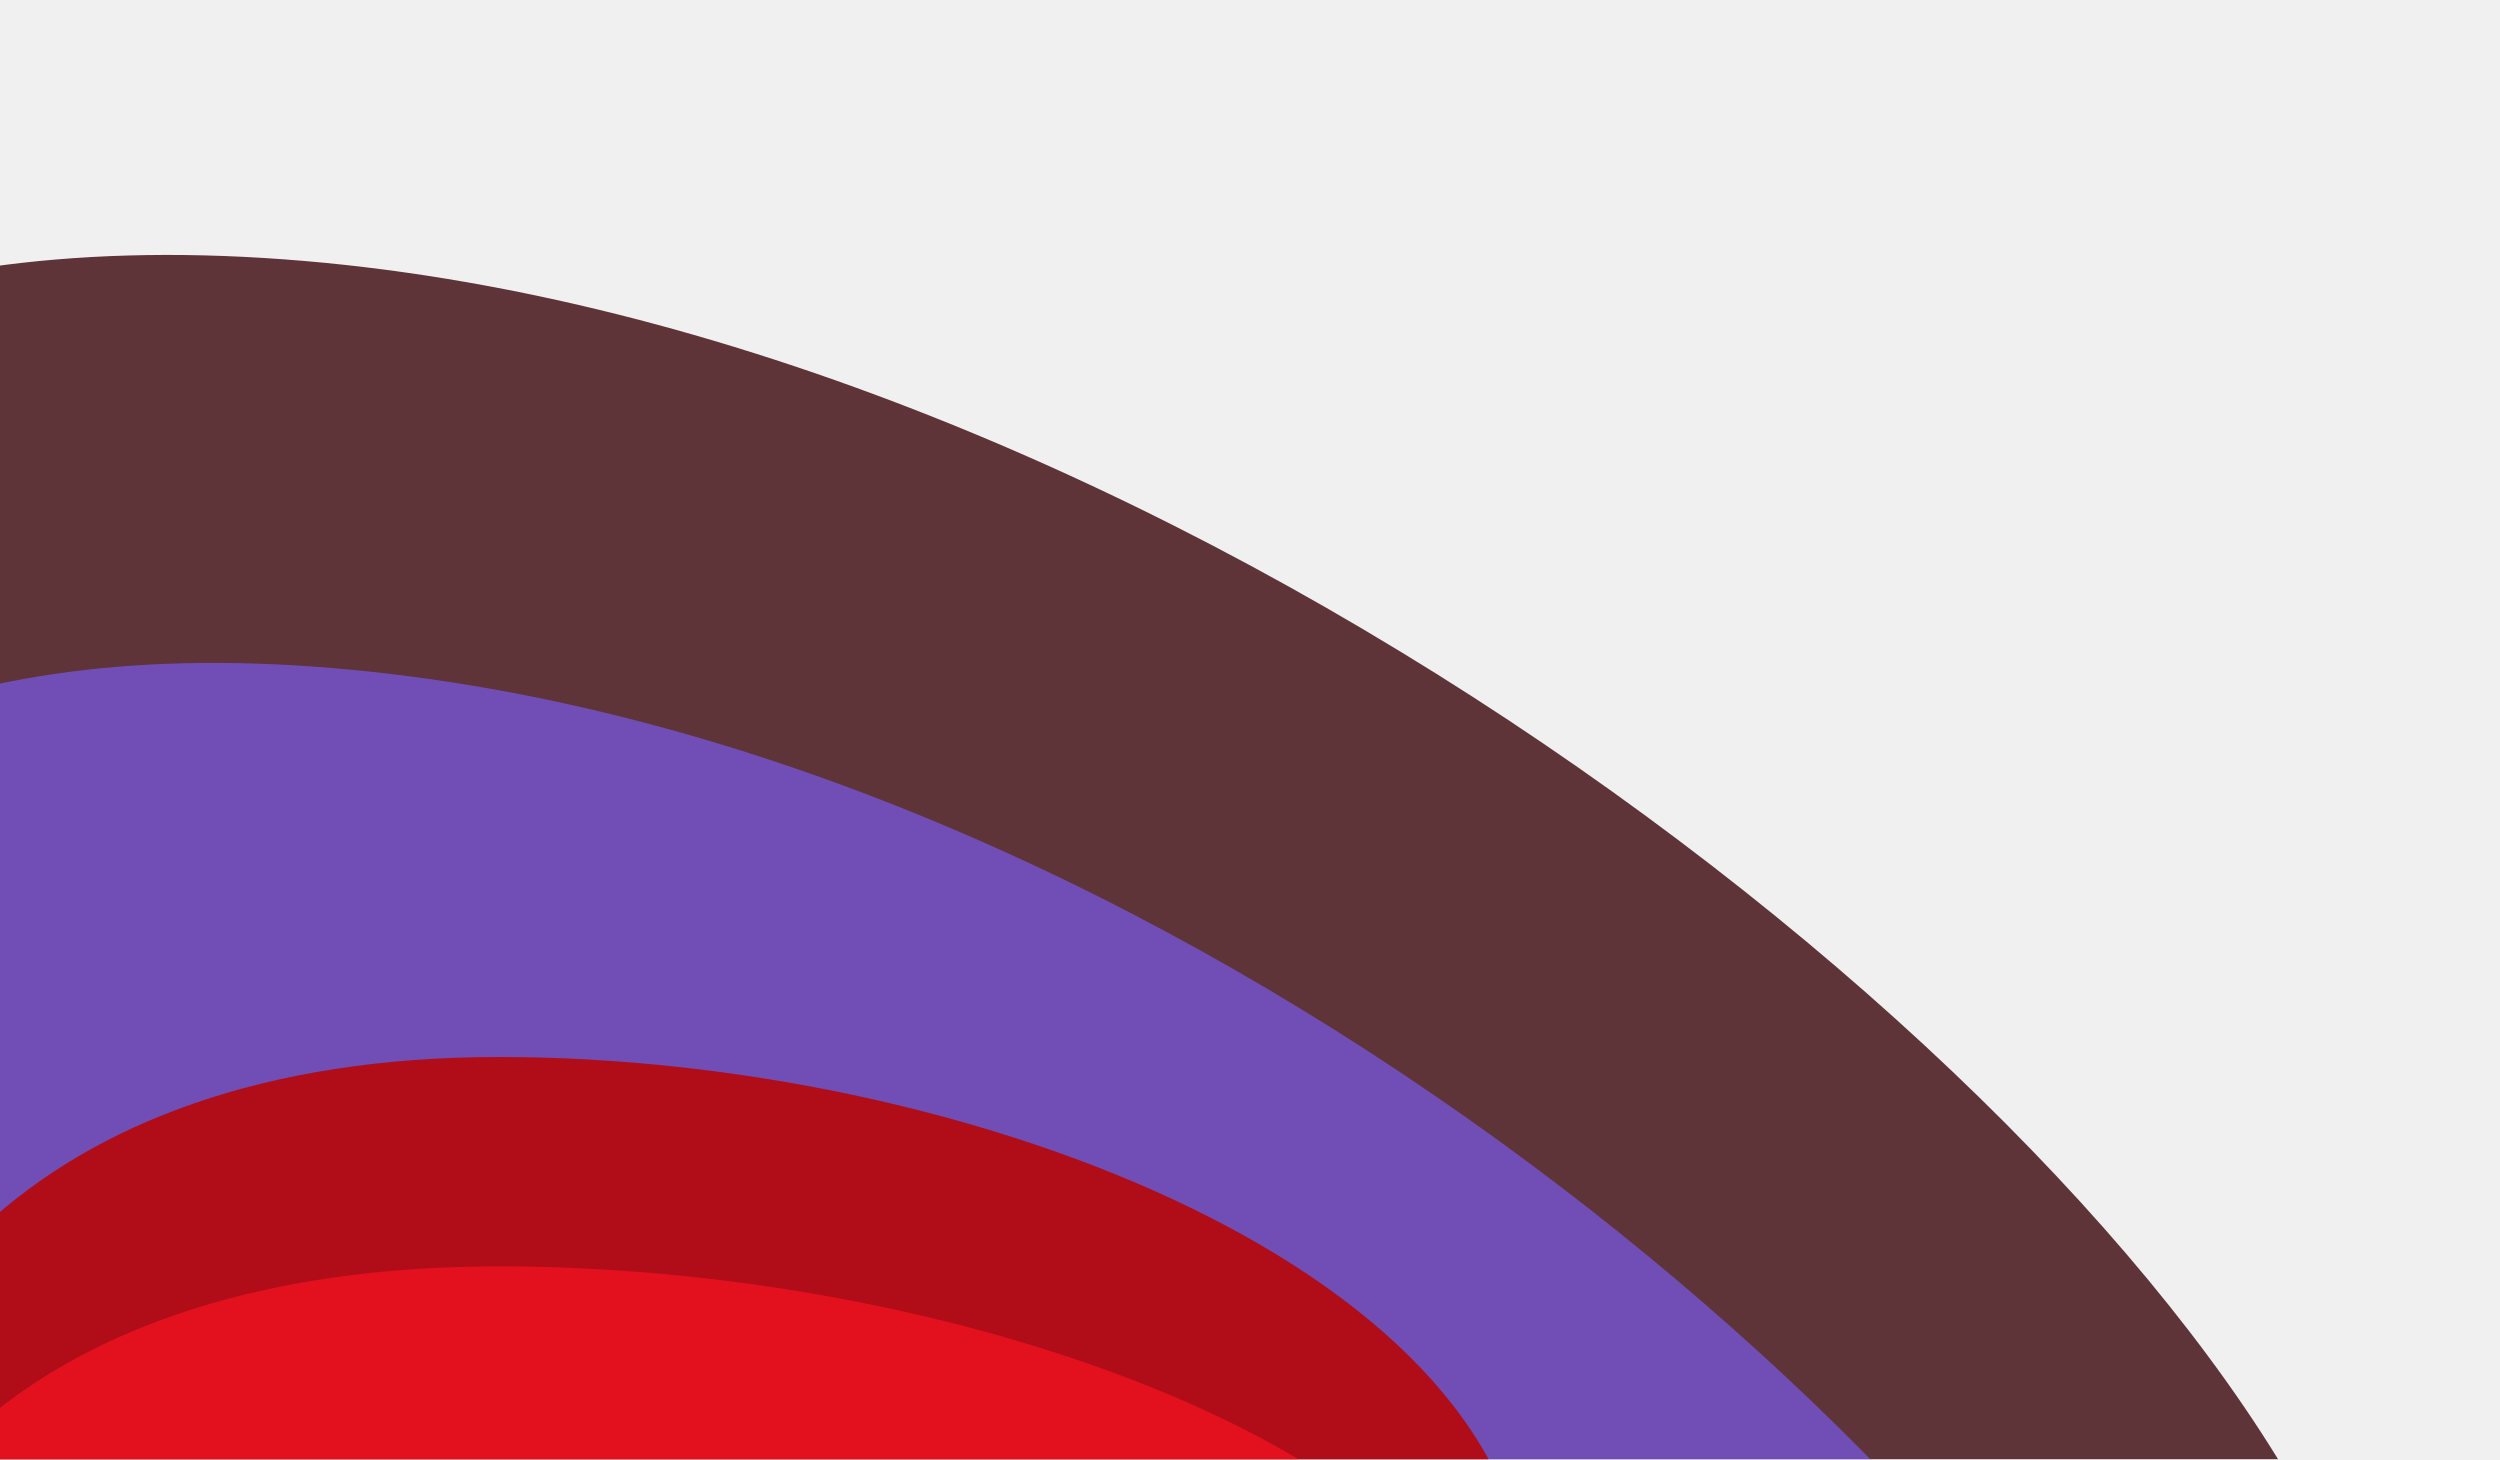
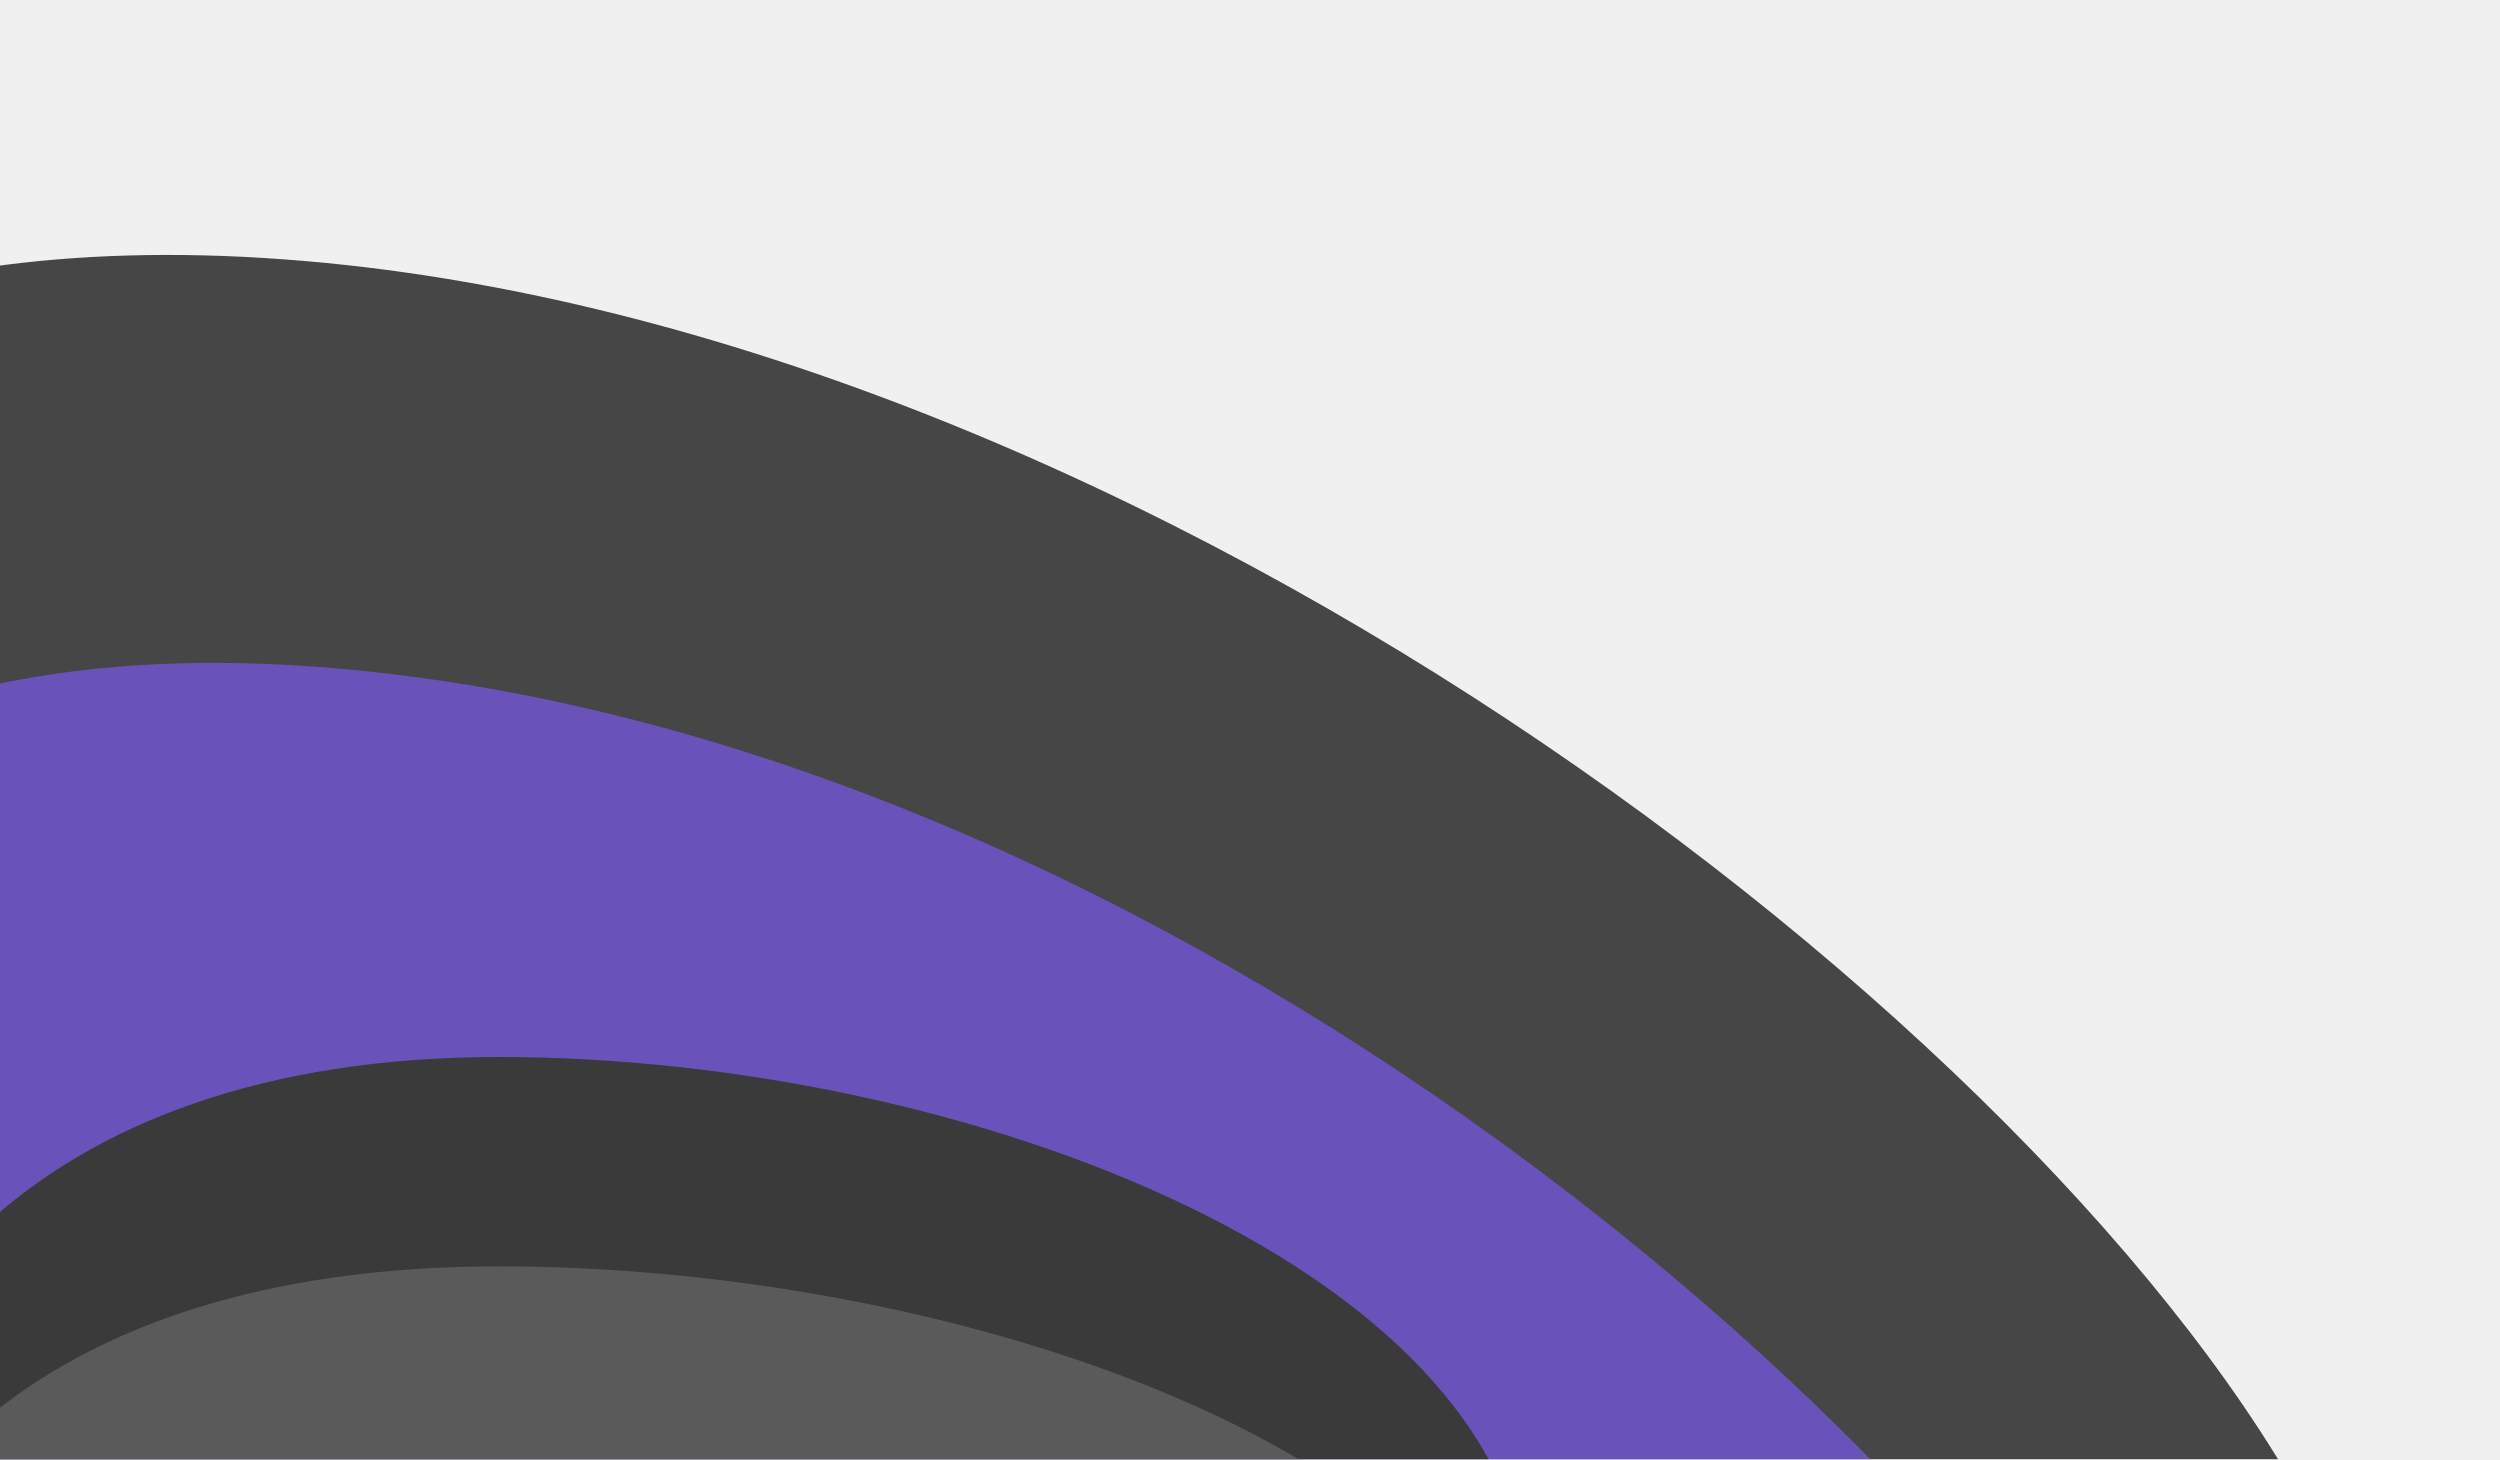
<svg xmlns="http://www.w3.org/2000/svg" width="968" height="565" viewBox="0 0 968 565">
  <defs>
    <clipPath id="clip-path">
      <rect id="Rectangle_1144" data-name="Rectangle 1144" width="968" height="565" transform="translate(0 262)" fill="#fff" stroke="#707070" stroke-width="1" />
    </clipPath>
  </defs>
  <g id="Mask_Group_31" data-name="Mask Group 31" transform="translate(0 -262)" clip-path="url(#clip-path)">
    <g id="Group_2309" data-name="Group 2309">
-       <path id="Path_983" data-name="Path 983" d="M410.951-49.5c337,24.76,699.788,308.381,792,500.579S897.064,762.814,577.9,762.814,0,593.971,0,385.694,73.955-74.26,410.951-49.5Z" transform="translate(-301.147 411.907)" fill="#3a050b" opacity="0.8" />
+       <path id="Path_983" data-name="Path 983" d="M410.951-49.5c337,24.76,699.788,308.381,792,500.579S897.064,762.814,577.9,762.814,0,593.971,0,385.694,73.955-74.26,410.951-49.5Z" transform="translate(-301.147 411.907)" fill="#1c1c1c" opacity="0.8" />
      <path id="Path_979" data-name="Path 979" d="M360.91-73.97c324,27.3,638,301.633,720.932,474.48S806.748,680.86,519.716,680.86,0,529.016,0,341.708,36.91-101.27,360.91-73.97Z" transform="translate(-231.91 594.67)" fill="rgba(123,91,245,0.83)" opacity="0.8" />
-       <path id="Path_984" data-name="Path 984" d="M262.171-10C444.7-10,659.821,73.865,660.993,203.729S513.025,402.667,330.5,402.667,0,313.6,0,203.729,79.643-10,262.171-10Z" transform="translate(-69 681.267)" fill="#b00d18" />
-       <path id="Path_980" data-name="Path 980" d="M262.171-10C444.7-10,659.821,66.535,660.993,185.049S513.025,366.6,330.5,366.6,0,285.317,0,185.049,79.643-10,262.171-10Z" transform="translate(-69 762.333)" fill="#e3101e" />
+       <path id="Path_984" data-name="Path 984" d="M262.171-10C444.7-10,659.821,73.865,660.993,203.729S513.025,402.667,330.5,402.667,0,313.6,0,203.729,79.643-10,262.171-10Z" transform="translate(-69 681.267)" fill="#3a3a3a" />
+       <path id="Path_980" data-name="Path 980" d="M262.171-10C444.7-10,659.821,66.535,660.993,185.049S513.025,366.6,330.5,366.6,0,285.317,0,185.049,79.643-10,262.171-10Z" transform="translate(-69 762.333)" fill="#5a5a5a" />
    </g>
  </g>
</svg>
